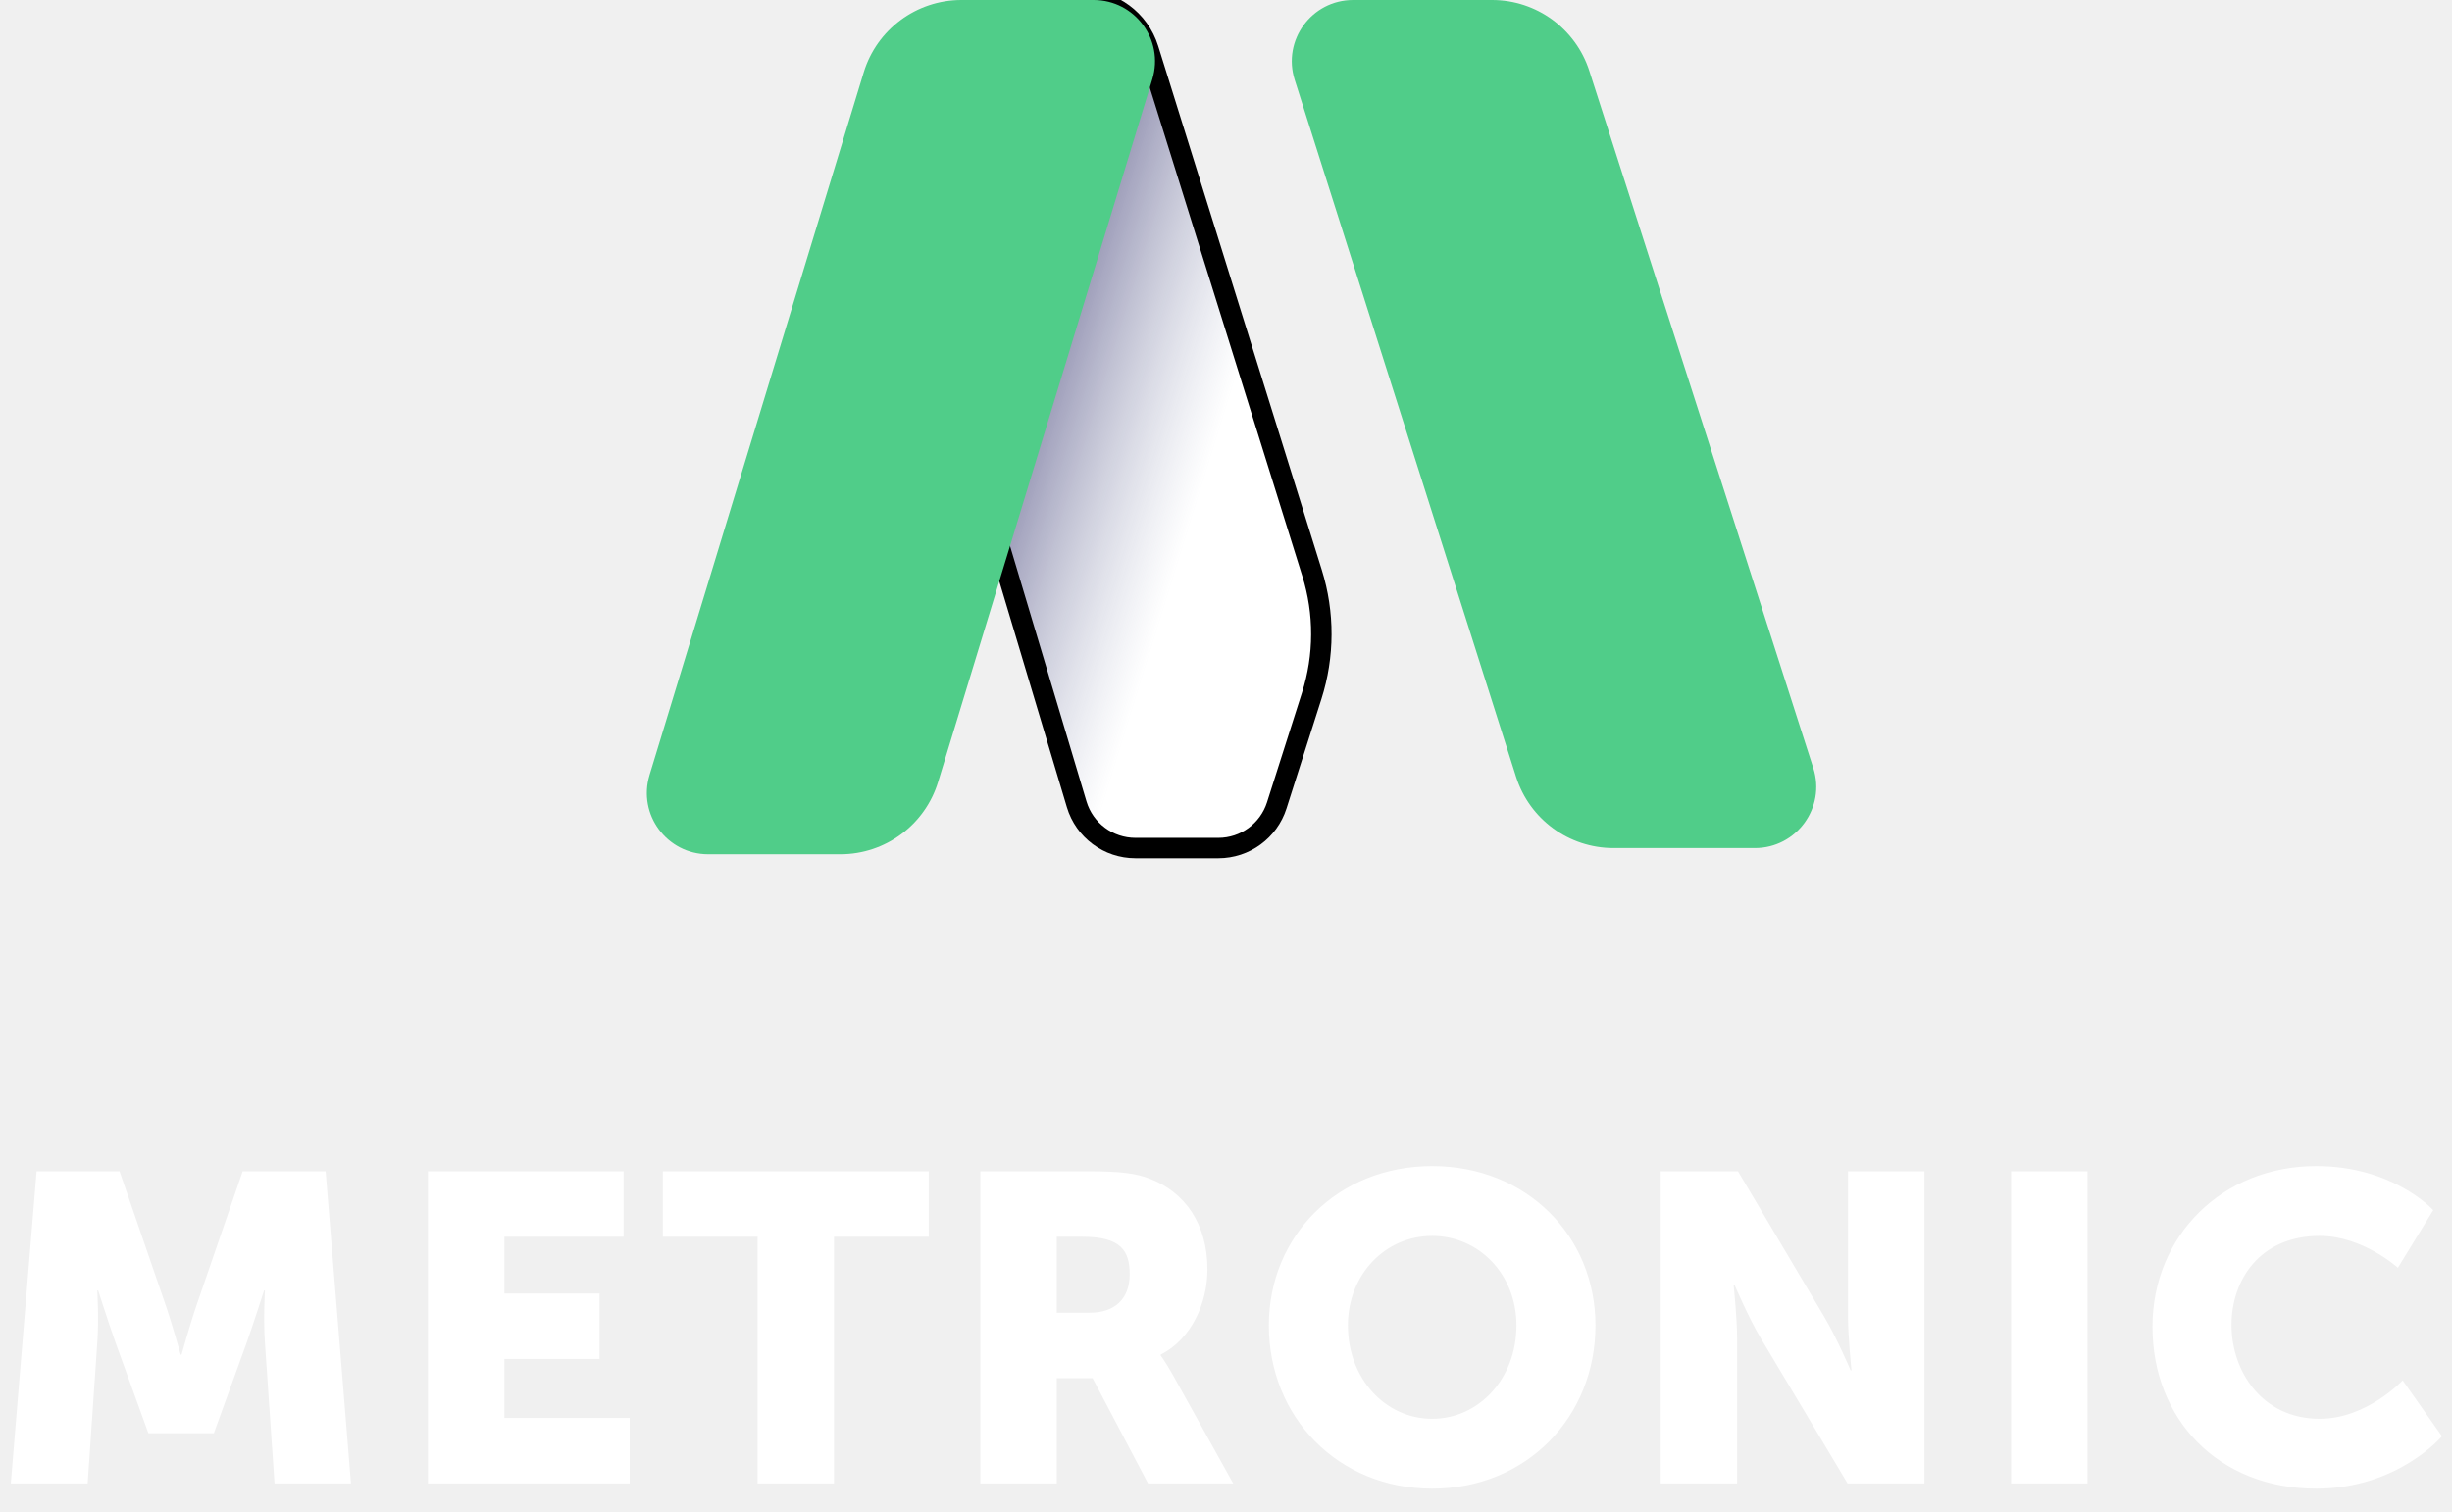
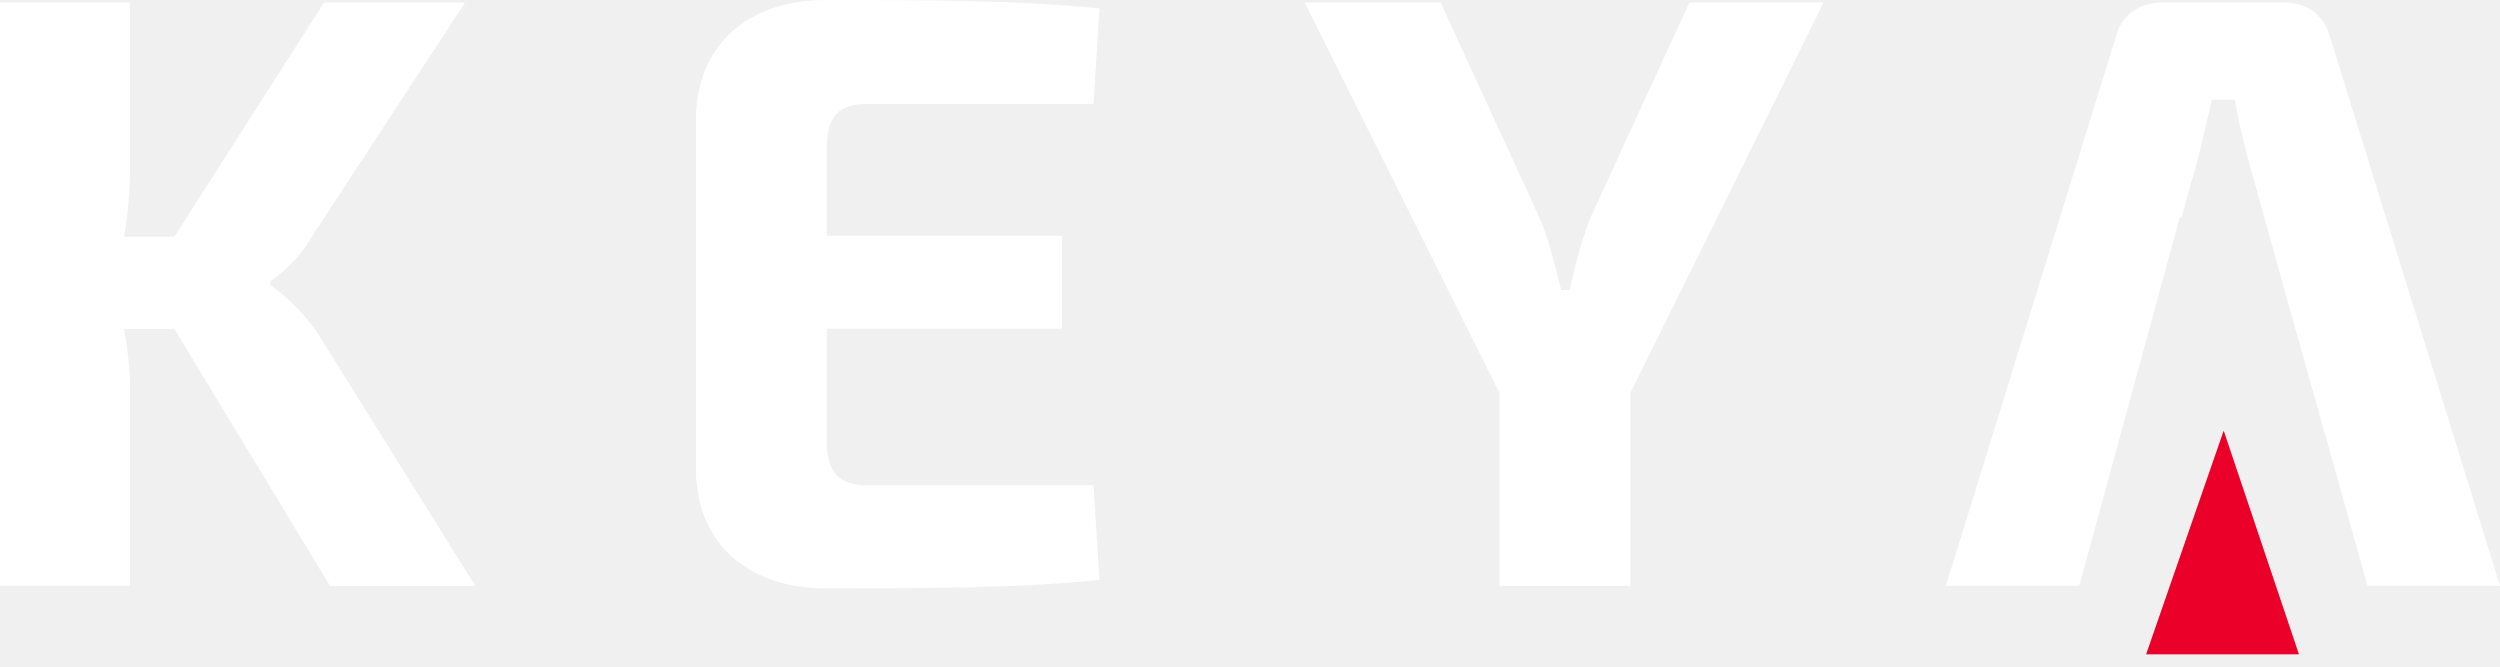
- <svg xmlns="http://www.w3.org/2000/svg" width="120" height="74" viewBox="0 0 120 74" fill="none">
-   <path d="M0.529 72.617H4.29L4.76 65.735C4.846 64.581 4.76 63.171 4.76 63.171H4.803C4.803 63.171 5.316 64.774 5.658 65.735L7.261 70.159H10.466L12.069 65.735C12.411 64.774 12.924 63.171 12.924 63.171H12.966C12.966 63.171 12.881 64.581 12.966 65.735L13.436 72.617H17.176L15.937 57.337H11.876L9.654 63.791C9.312 64.774 8.885 66.312 8.885 66.312H8.842C8.842 66.312 8.415 64.774 8.073 63.791L5.85 57.337H1.79L0.529 72.617ZM20.944 72.617H30.817V69.411H24.684V66.526H29.342V63.321H24.684V60.542H30.518V57.337H20.944V72.617ZM37.076 72.617H40.816V60.542H45.453V57.337H32.439V60.542H37.076V72.617ZM47.979 72.617H51.718V67.466H53.471L56.185 72.617H60.352L57.381 67.274C57.018 66.633 56.804 66.355 56.804 66.355V66.312C58.322 65.543 59.091 63.769 59.091 62.145C59.091 59.923 58.001 58.363 56.27 57.7C55.608 57.444 54.86 57.337 53.3 57.337H47.979V72.617ZM51.718 64.261V60.542H52.979C54.86 60.542 55.287 61.226 55.287 62.38C55.287 63.598 54.539 64.261 53.343 64.261H51.718ZM62.097 64.881C62.097 69.368 65.474 72.873 70.09 72.873C74.706 72.873 78.082 69.368 78.082 64.881C78.082 60.5 74.706 57.081 70.09 57.081C65.474 57.081 62.097 60.5 62.097 64.881ZM65.966 64.881C65.966 62.38 67.803 60.5 70.09 60.5C72.376 60.5 74.214 62.38 74.214 64.881C74.214 67.488 72.376 69.454 70.09 69.454C67.803 69.454 65.966 67.488 65.966 64.881ZM81.274 72.617H85.013V65.5C85.013 64.539 84.842 62.893 84.842 62.893H84.885C84.885 62.893 85.569 64.496 86.167 65.5L90.42 72.617H94.181V57.337H90.441V64.475C90.441 65.436 90.612 67.082 90.612 67.082H90.57C90.57 67.082 89.886 65.479 89.287 64.475L85.056 57.337H81.274V72.617ZM98.422 72.617H102.162V57.337H98.422V72.617ZM105.341 64.945C105.341 69.475 108.568 72.873 113.355 72.873C117.351 72.873 119.509 70.308 119.509 70.308L117.586 67.573C117.586 67.573 115.834 69.454 113.526 69.454C110.705 69.454 109.209 67.124 109.209 64.859C109.209 62.658 110.598 60.5 113.526 60.5C115.641 60.5 117.351 62.06 117.351 62.06L119.082 59.239C119.082 59.239 117.137 57.081 113.355 57.081C108.76 57.081 105.341 60.5 105.341 64.945Z" fill="white" />
-   <path d="M77.782 3.471L88.742 37.598C89.364 39.534 87.919 41.515 85.886 41.515H78.962C76.783 41.515 74.855 40.105 74.196 38.028L63.362 3.908C62.748 1.973 64.192 0 66.222 0H73.021C75.194 0 77.117 1.403 77.782 3.471Z" fill="#50CD89" />
-   <path d="M64.211 28.049L56.202 2.394C55.757 0.97 54.438 0 52.947 0C50.871 0 49.16 1.626 49.054 3.699L48.1 22.41C48.054 23.322 48.164 24.235 48.426 25.11L52.693 39.375C53.073 40.645 54.242 41.515 55.567 41.515H59.626C60.932 41.515 62.087 40.67 62.484 39.426L64.193 34.067C64.817 32.11 64.823 30.009 64.211 28.049Z" fill="white" />
-   <path d="M64.211 28.049L56.202 2.394C55.757 0.97 54.438 0 52.947 0C50.871 0 49.16 1.626 49.054 3.699L48.1 22.41C48.054 23.322 48.164 24.235 48.426 25.11L52.693 39.375C53.073 40.645 54.242 41.515 55.567 41.515H59.626C60.932 41.515 62.087 40.67 62.484 39.426L64.193 34.067C64.817 32.11 64.823 30.009 64.211 28.049Z" fill="url(#paint0_linear_8596_2870)" />
-   <path d="M64.211 28.049L56.202 2.394C55.757 0.97 54.438 0 52.947 0C50.871 0 49.16 1.626 49.054 3.699L48.1 22.41C48.054 23.322 48.164 24.235 48.426 25.11L52.693 39.375C53.073 40.645 54.242 41.515 55.567 41.515H59.626C60.932 41.515 62.087 40.67 62.484 39.426L64.193 34.067C64.817 32.11 64.823 30.009 64.211 28.049Z" stroke="black" />
-   <path d="M47.053 0H53.525C55.54 0 56.982 1.947 56.395 3.875L45.911 38.276C45.27 40.38 43.329 41.818 41.129 41.818H34.657C32.642 41.818 31.199 39.871 31.787 37.944L42.27 3.542C42.912 1.438 44.853 0 47.053 0Z" fill="#50CD89" />
-   <defs>
-     <linearGradient id="paint0_linear_8596_2870" x1="50.303" y1="23.03" x2="59.091" y2="25.758" gradientUnits="userSpaceOnUse">
-       <stop stop-color="#18175A" stop-opacity="0.42" />
-       <stop offset="0.911" stop-color="#65719B" stop-opacity="0" />
-     </linearGradient>
-   </defs>
+ <svg xmlns="http://www.w3.org/2000/svg" width="120" height="32" viewBox="0 0 120 32" fill="none">
+   <path d="M5.951 15.784C6.113 16.717 6.237 17.65 6.237 18.46V28.119H0V0.122H6.237V8.037C6.237 9.135 6.156 10.27 5.951 11.364H8.371L15.552 0.122H22.322L15.018 11.283C14.442 12.297 13.788 12.905 12.965 13.516V13.677C13.784 14.243 14.77 15.218 15.347 16.155L22.817 28.126H15.841L8.371 15.791H5.951V15.784Z" fill="white" />
+   <path d="M52.775 27.836C48.916 28.241 44.033 28.241 39.644 28.241C35.87 28.241 33.446 26.05 33.407 22.601V5.64C33.45 2.191 35.87 0 39.644 0C44.036 0 48.92 0 52.775 0.405L52.489 4.99H41.616C40.263 4.99 39.687 5.598 39.687 7.058V11.318H50.973V15.78H39.687V21.179C39.687 22.682 40.263 23.29 41.616 23.29H52.489L52.775 27.836Z" fill="white" />
+   <path d="M78.256 28.122H71.977V18.869L62.623 0.122H69.147L73.868 10.389C74.359 11.486 74.649 12.782 74.935 13.918H75.345C75.592 12.782 75.921 11.482 76.369 10.389L81.09 0.122H87.532L78.256 18.869V28.122Z" fill="white" />
+   <path d="M106.737 20.671L103.014 31.407H110.349L106.737 20.671Z" fill="#EA0029" />
+   <path d="M111.826 1.744C111.578 0.73 110.716 0.119 109.653 0.119H103.745C102.72 0.119 101.815 0.727 101.568 1.744L93.402 28.119H99.805L104.63 10.431L104.719 10.423L105.554 7.426C105.759 6.573 105.964 5.64 106.169 4.787H107.275C107.399 5.64 107.646 6.573 107.851 7.426L109.692 14.052L111.578 20.774H111.586L113.639 28.119H120L111.834 1.744H111.826Z" fill="white" />
</svg>
